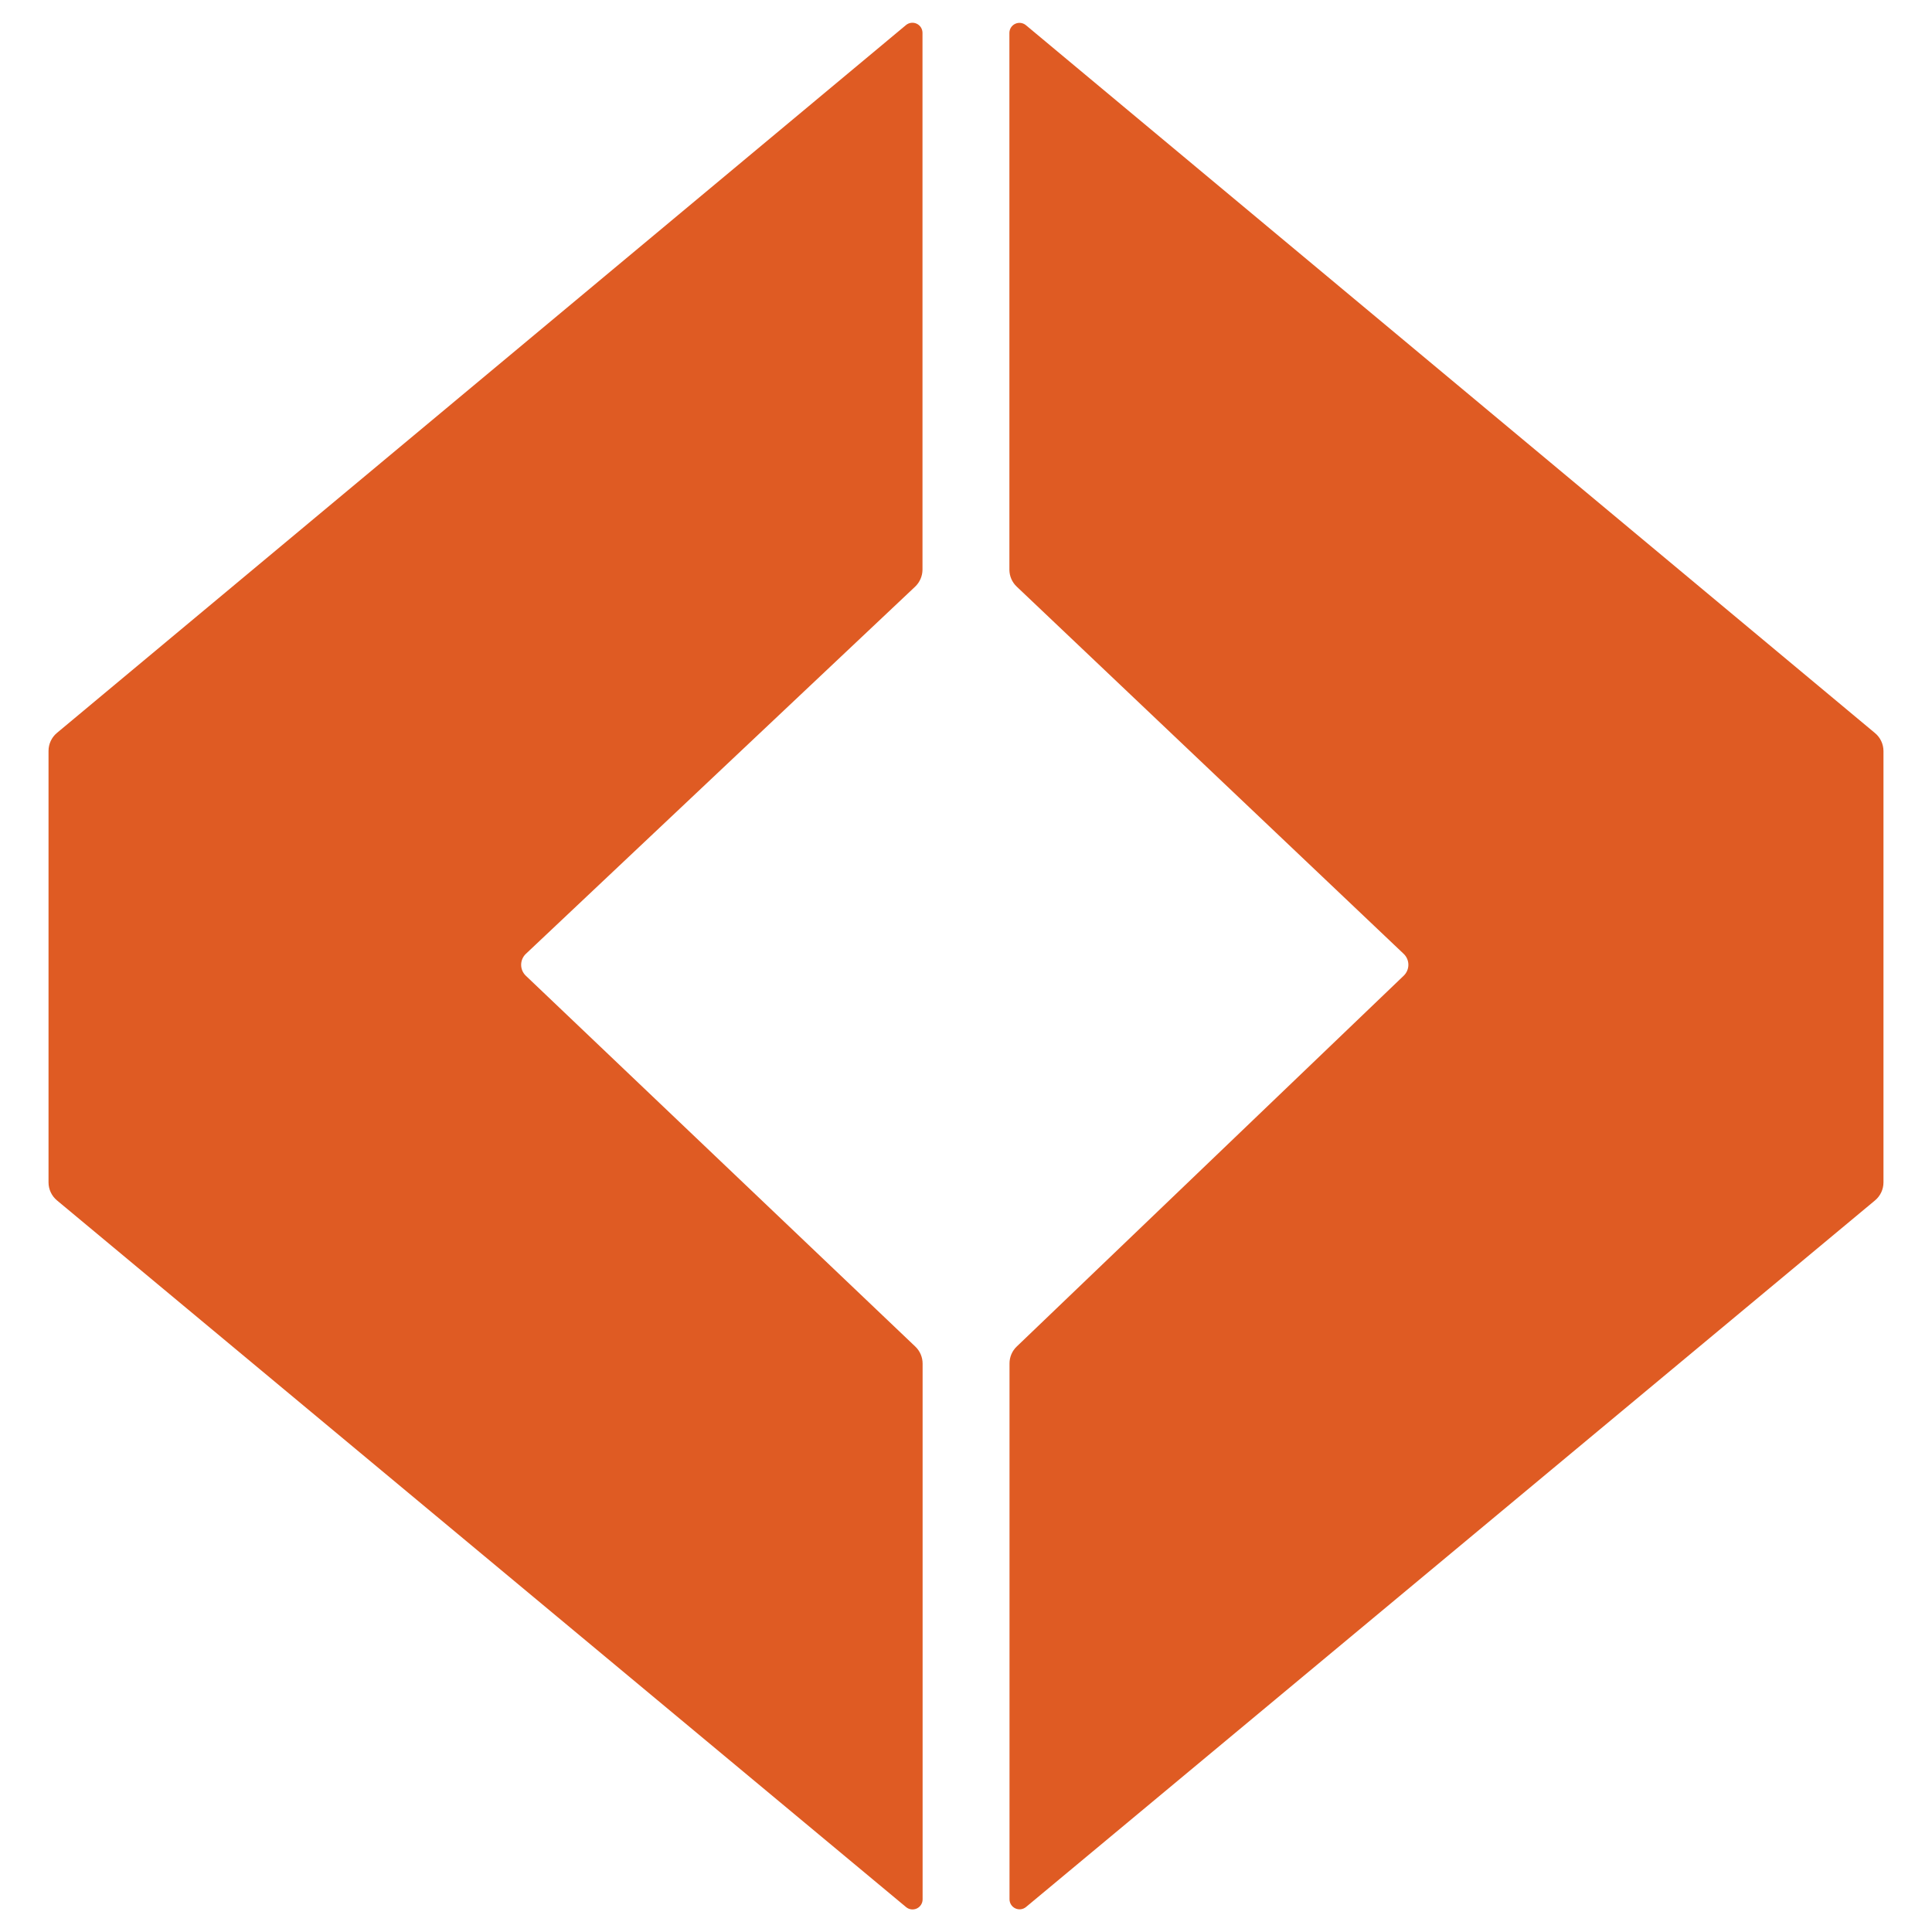
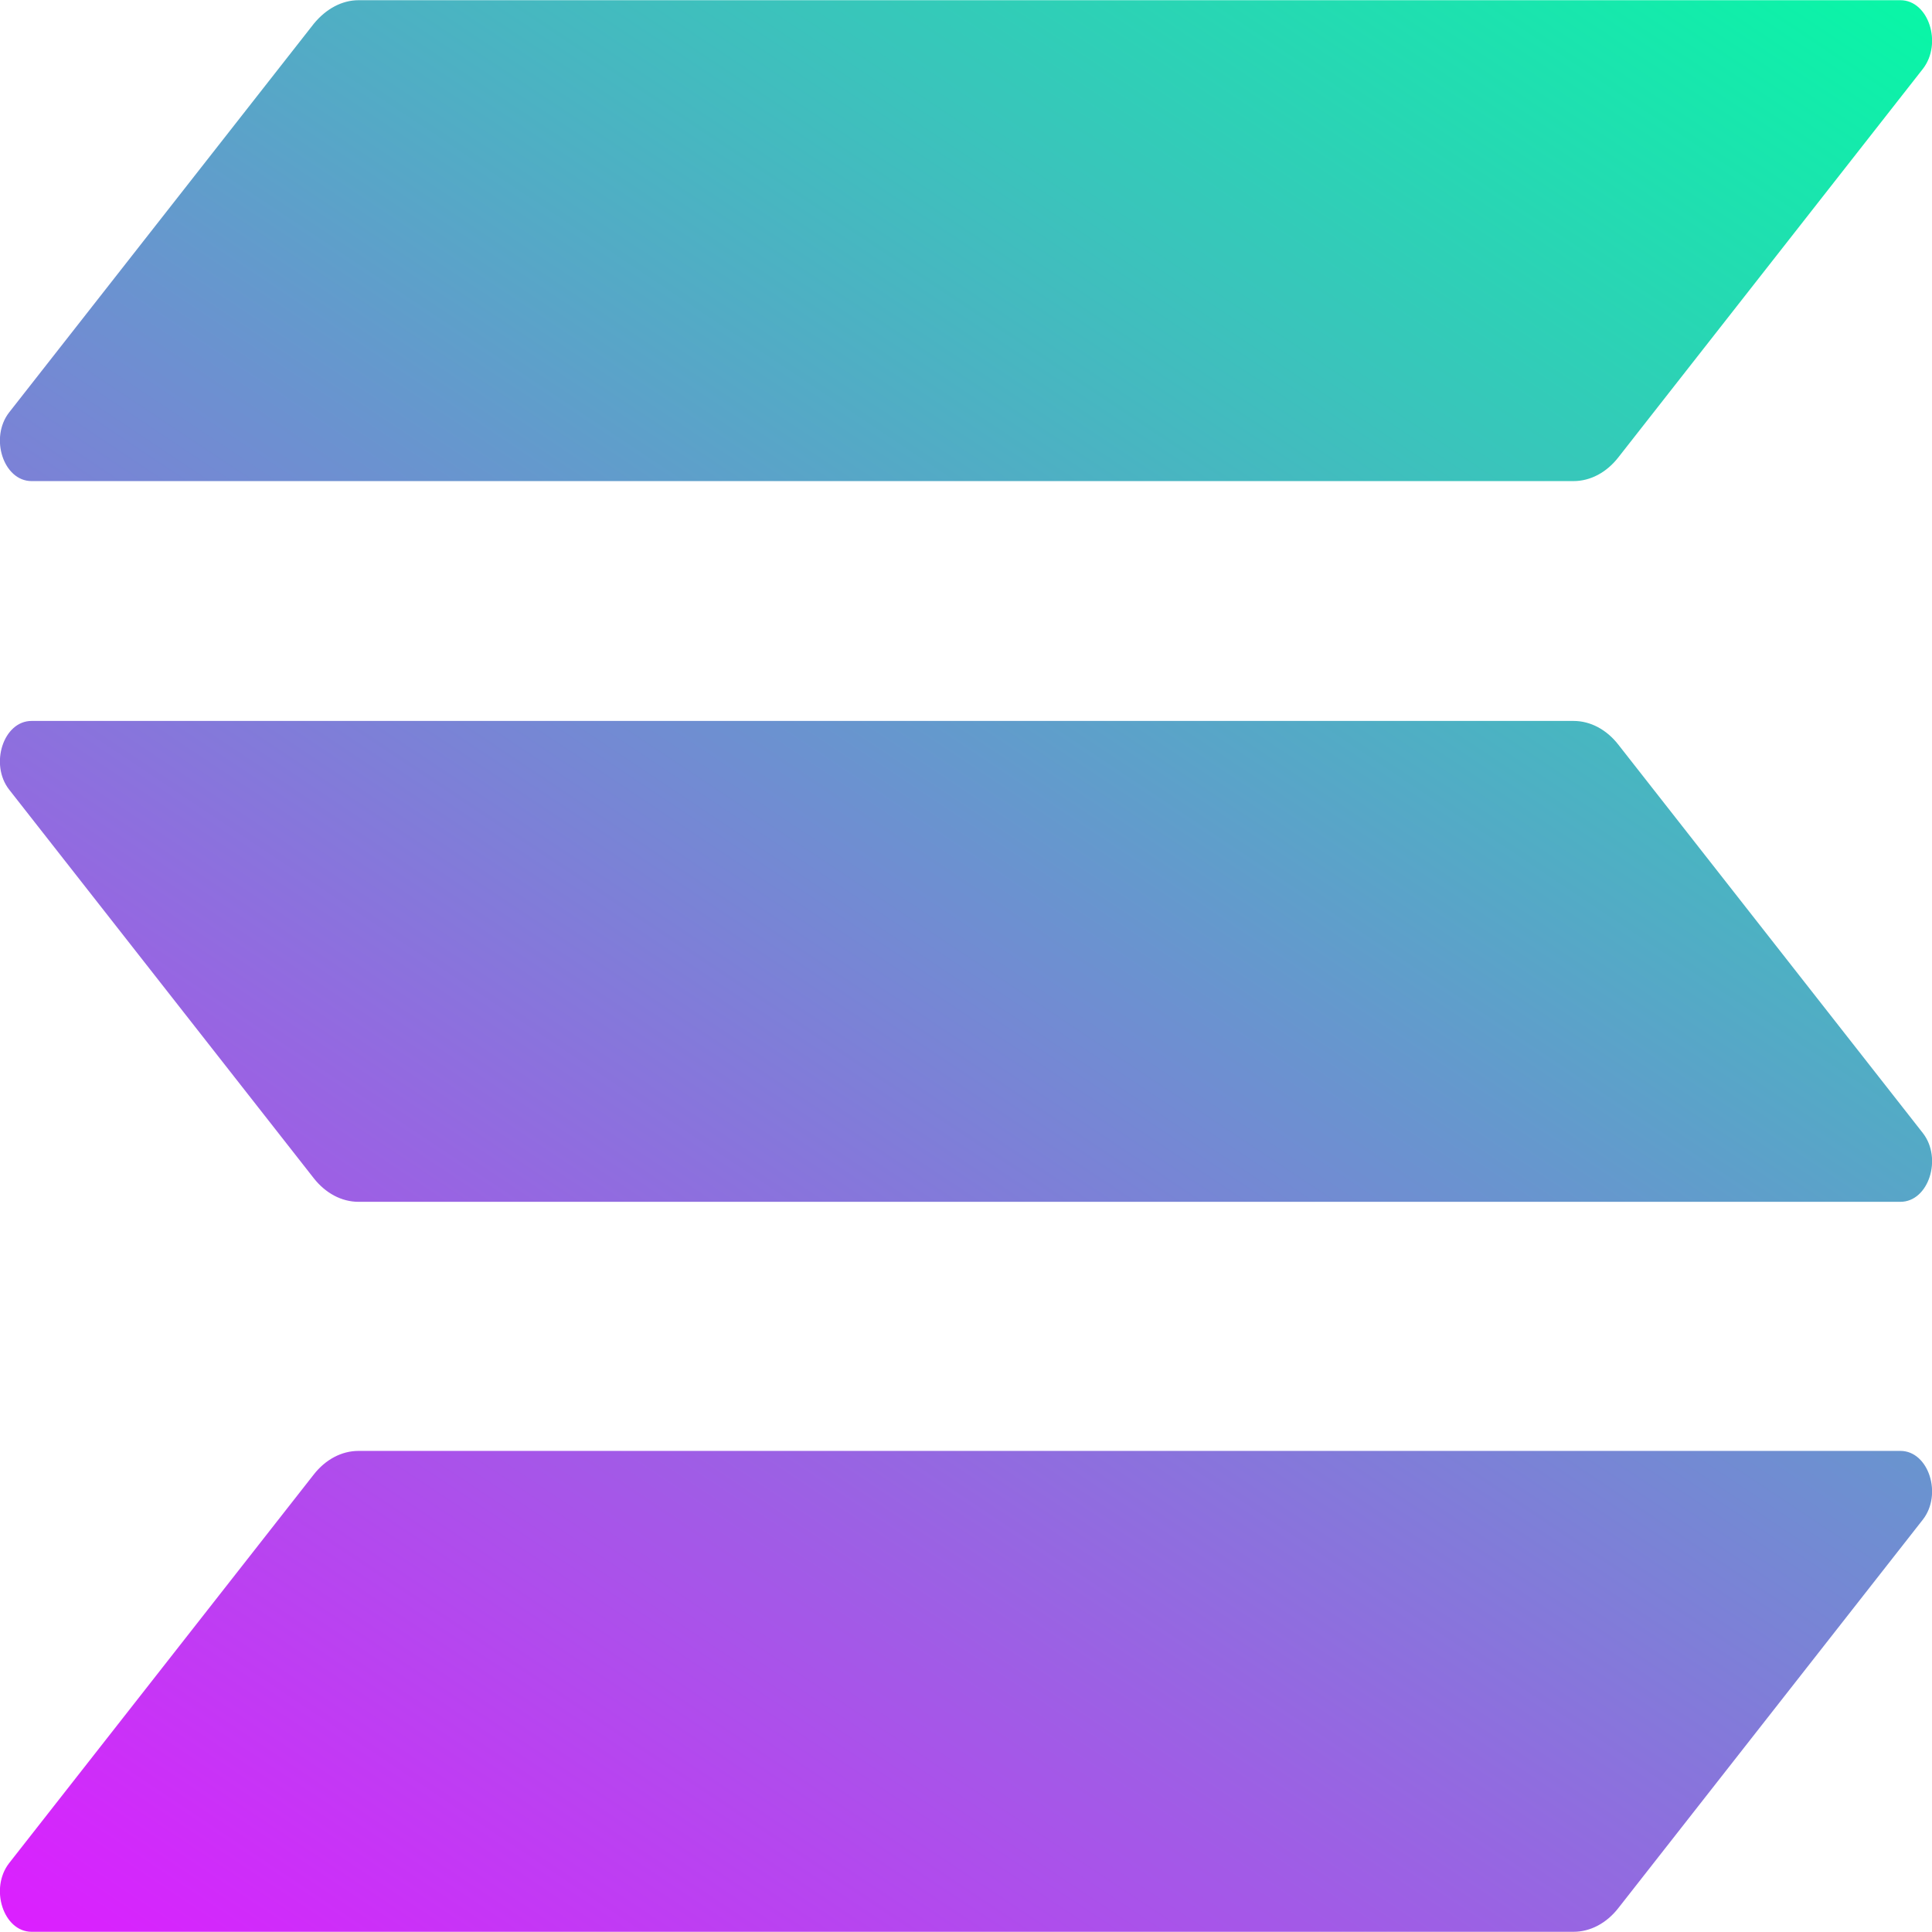
- <svg xmlns="http://www.w3.org/2000/svg" id="图层_1" data-name="图层 1" viewBox="0 0 512 512">
+ <svg xmlns="http://www.w3.org/2000/svg" width="150px" height="150px" viewBox="0 0 150 150" version="1.1">
  <defs>
-     <style>.cls-1{fill:#df5b23;}</style>
+     <linearGradient id="linear0" gradientUnits="userSpaceOnUse" x1="360.879" y1="351.455" x2="141.213" y2="-69.294" gradientTransform="matrix(0.377169,0,0,-0.481132,0,151.091)">
+       <stop offset="0" style="stop-color:rgb(0%,100%,63.922%);stop-opacity:1;" />
+       <stop offset="1" style="stop-color:rgb(86.275%,12.157%,100%);stop-opacity:1;" />
+     </linearGradient>
+     <linearGradient id="linear1" gradientUnits="userSpaceOnUse" x1="264.829" y1="401.601" x2="45.163" y2="-19.148" gradientTransform="matrix(0.377169,0,0,-0.481132,0,151.091)">
+       <stop offset="0" style="stop-color:rgb(0%,100%,63.922%);stop-opacity:1;" />
+       <stop offset="1" style="stop-color:rgb(86.275%,12.157%,100%);stop-opacity:1;" />
+     </linearGradient>
+     <linearGradient id="linear2" gradientUnits="userSpaceOnUse" x1="312.548" y1="376.688" x2="92.882" y2="-44.061" gradientTransform="matrix(0.377169,0,0,-0.481132,0,151.091)">
+       <stop offset="0" style="stop-color:rgb(0%,100%,63.922%);stop-opacity:1;" />
+       <stop offset="1" style="stop-color:rgb(86.275%,12.157%,100%);stop-opacity:1;" />
+     </linearGradient>
  </defs>
-   <path class="cls-1" d="M139.35,258.58l103.22,98.28a6.22,6.22,0,0,1,1.93,4.5v142a2.67,2.67,0,0,1-4.37,2.05L15.1,318.12a6.21,6.21,0,0,1-2.24-4.78V199a6.21,6.21,0,0,1,2.24-4.78l225-187.58a2.67,2.67,0,0,1,4.37,2.05V150.94a6.27,6.27,0,0,1-1.95,4.53L139.36,252.78A4,4,0,0,0,139.35,258.58Z" />
-   <path class="cls-1" d="M499.14,199V313.34a6.21,6.21,0,0,1-2.24,4.78l-225,187.26a2.67,2.67,0,0,1-4.37-2.05v-142a6.19,6.19,0,0,1,1.92-4.49L372,258.57a4,4,0,0,0,0-5.78L269.44,155.46A6.19,6.19,0,0,1,267.5,151V8.67a2.67,2.67,0,0,1,4.37-2l225,187.58A6.21,6.21,0,0,1,499.14,199Z" />
+   <g id="surface1">
+     <path style=" stroke:none;fill-rule:nonzero;fill:url(#linear0);" d="M 24.363 114.477 C 25.27 113.32 26.516 112.648 27.836 112.648 L 147.547 112.648 C 149.734 112.648 150.828 116.016 149.285 117.988 L 125.637 148.156 C 124.73 149.312 123.484 149.984 122.164 149.984 L 2.453 149.984 C 0.266 149.984 -0.828 146.617 0.715 144.645 Z M 24.363 114.477 " />
+     <path style=" stroke:none;fill-rule:nonzero;fill:url(#linear1);" d="M 24.363 1.844 C 25.309 0.688 26.551 0.016 27.836 0.016 L 147.547 0.016 C 149.734 0.016 150.828 3.383 149.285 5.355 L 125.637 35.523 C 124.73 36.68 123.484 37.352 122.164 37.352 L 2.453 37.352 C 0.266 37.352 -0.828 33.984 0.715 32.012 Z M 24.363 1.844 " />
+     <path style=" stroke:none;fill-rule:nonzero;fill:url(#linear2);" d="M 125.637 57.801 C 124.73 56.645 123.484 55.973 122.164 55.973 L 2.453 55.973 C 0.266 55.973 -0.828 59.34 0.715 61.312 L 24.363 91.48 C 25.27 92.633 26.516 93.309 27.836 93.309 L 147.547 93.309 C 149.734 93.309 150.828 89.938 149.285 87.965 Z M 125.637 57.801 " />
+   </g>
</svg>
